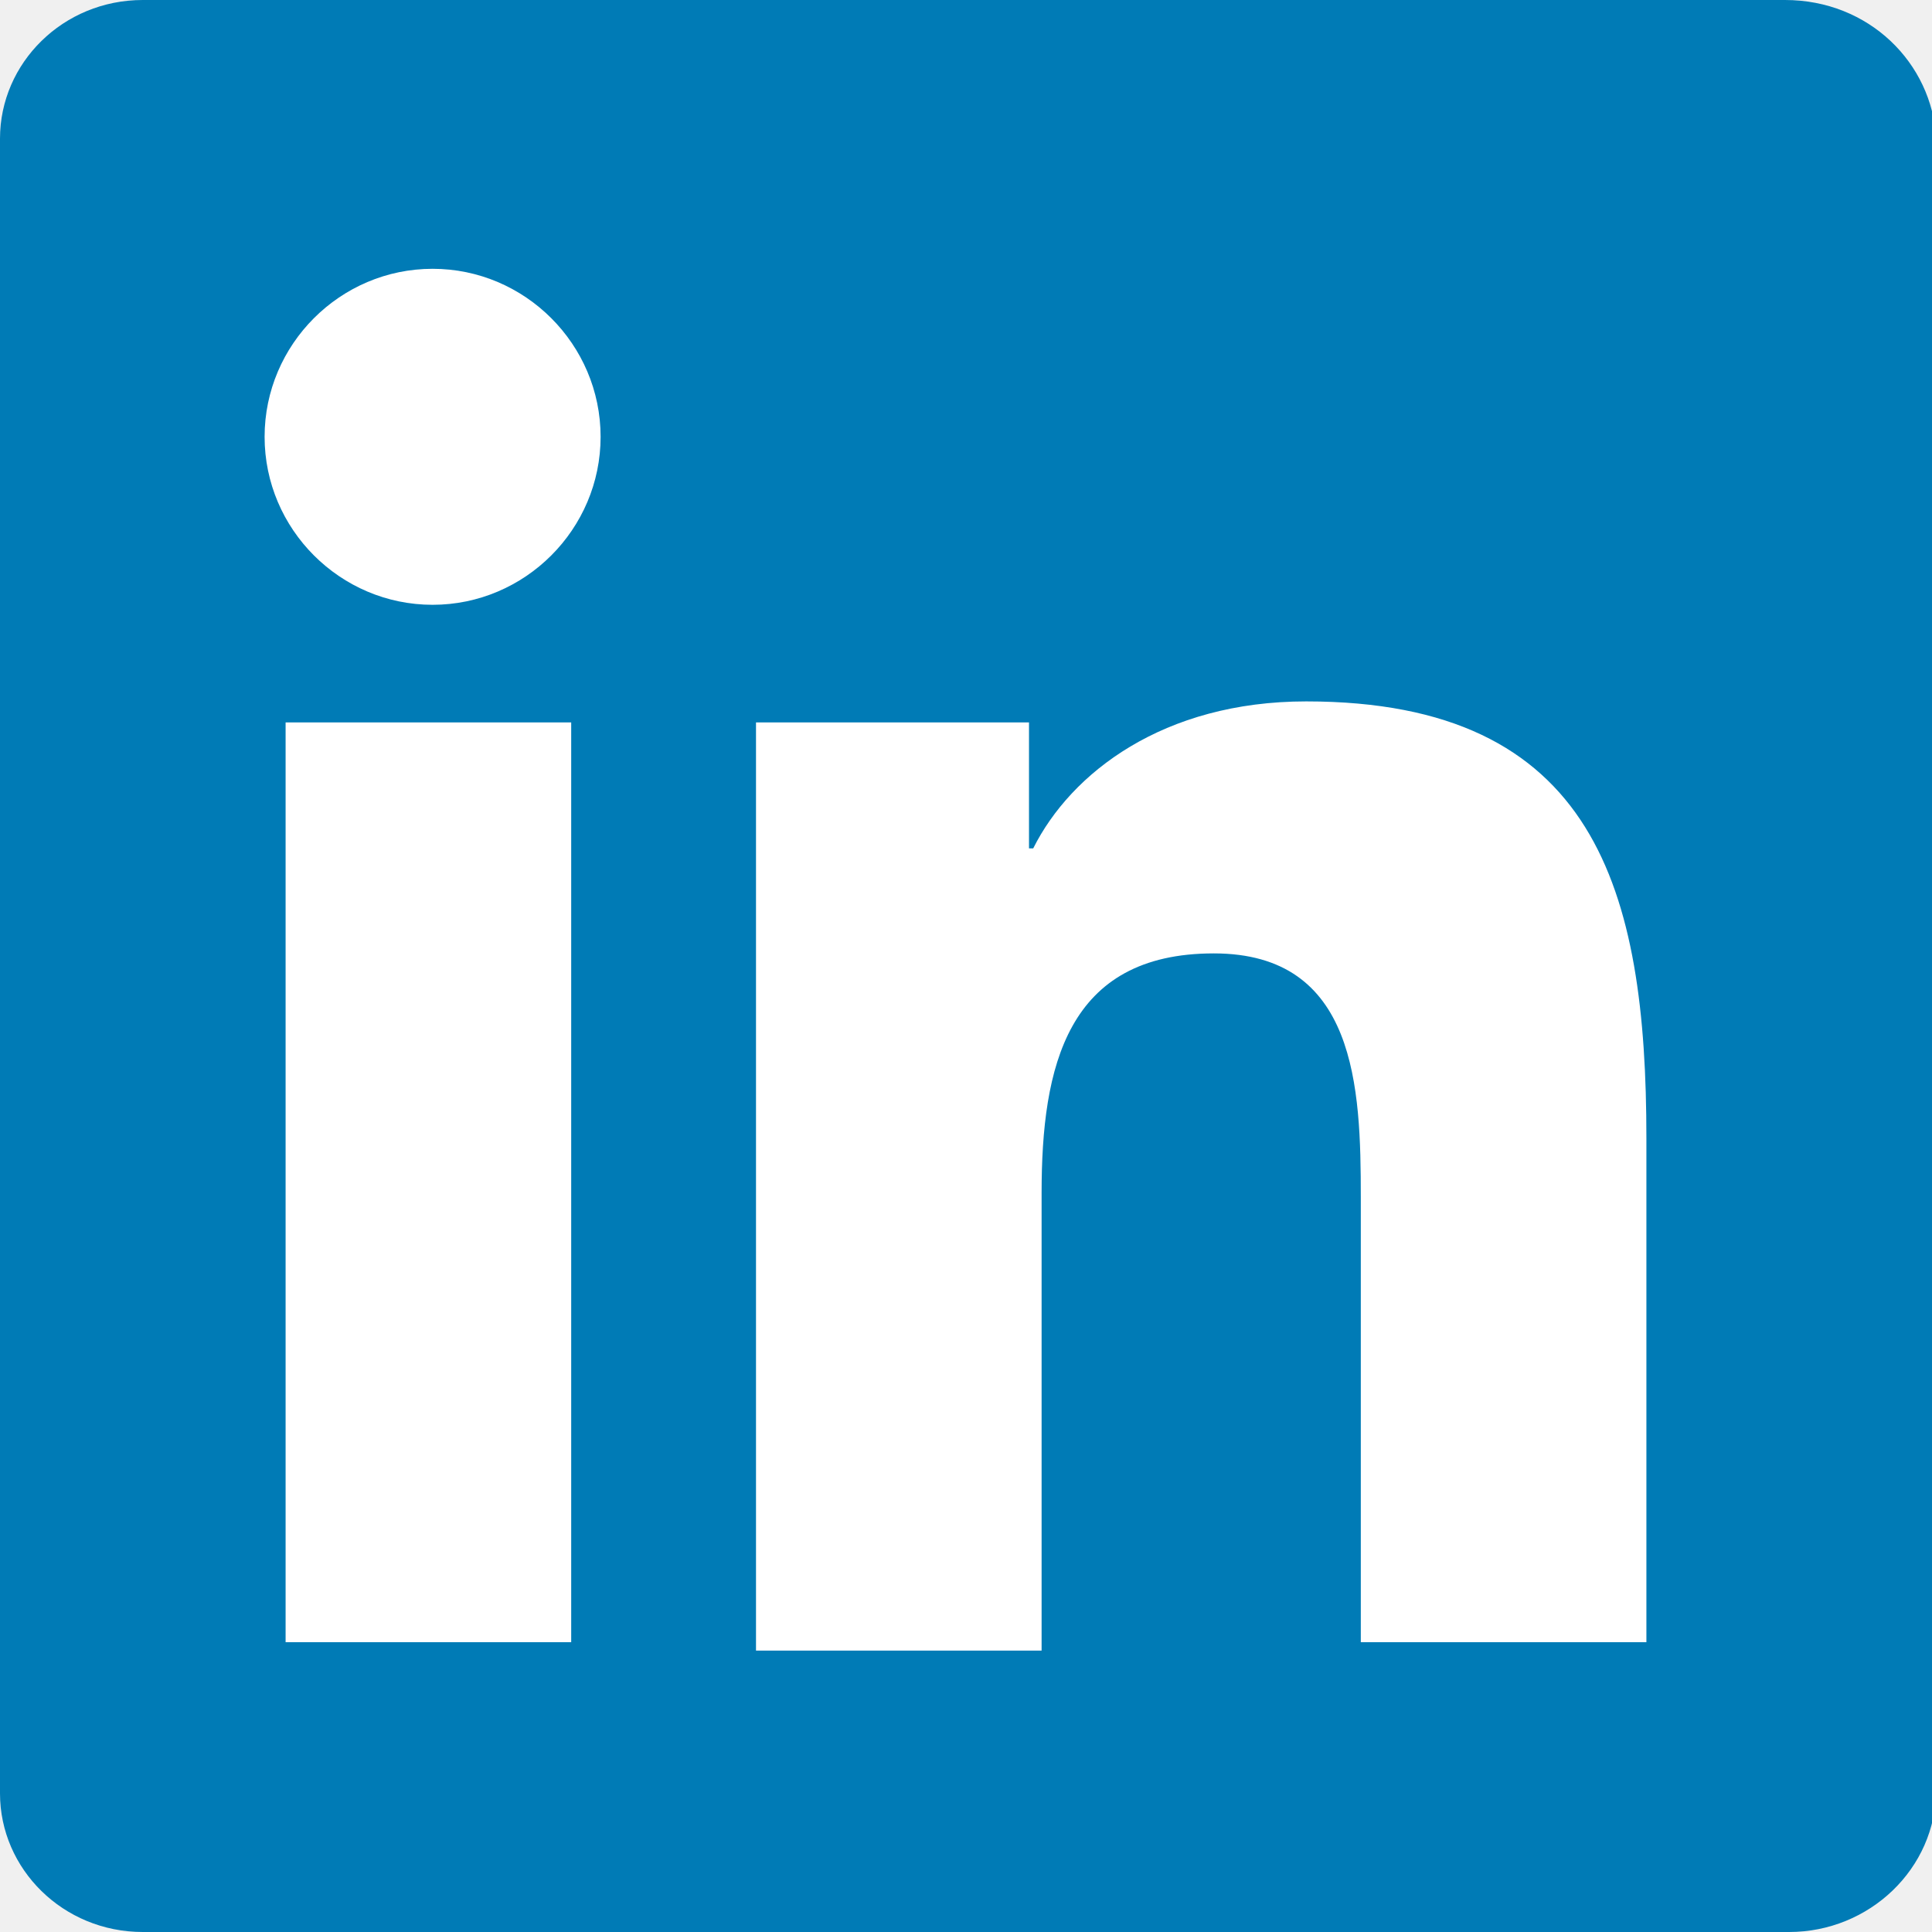
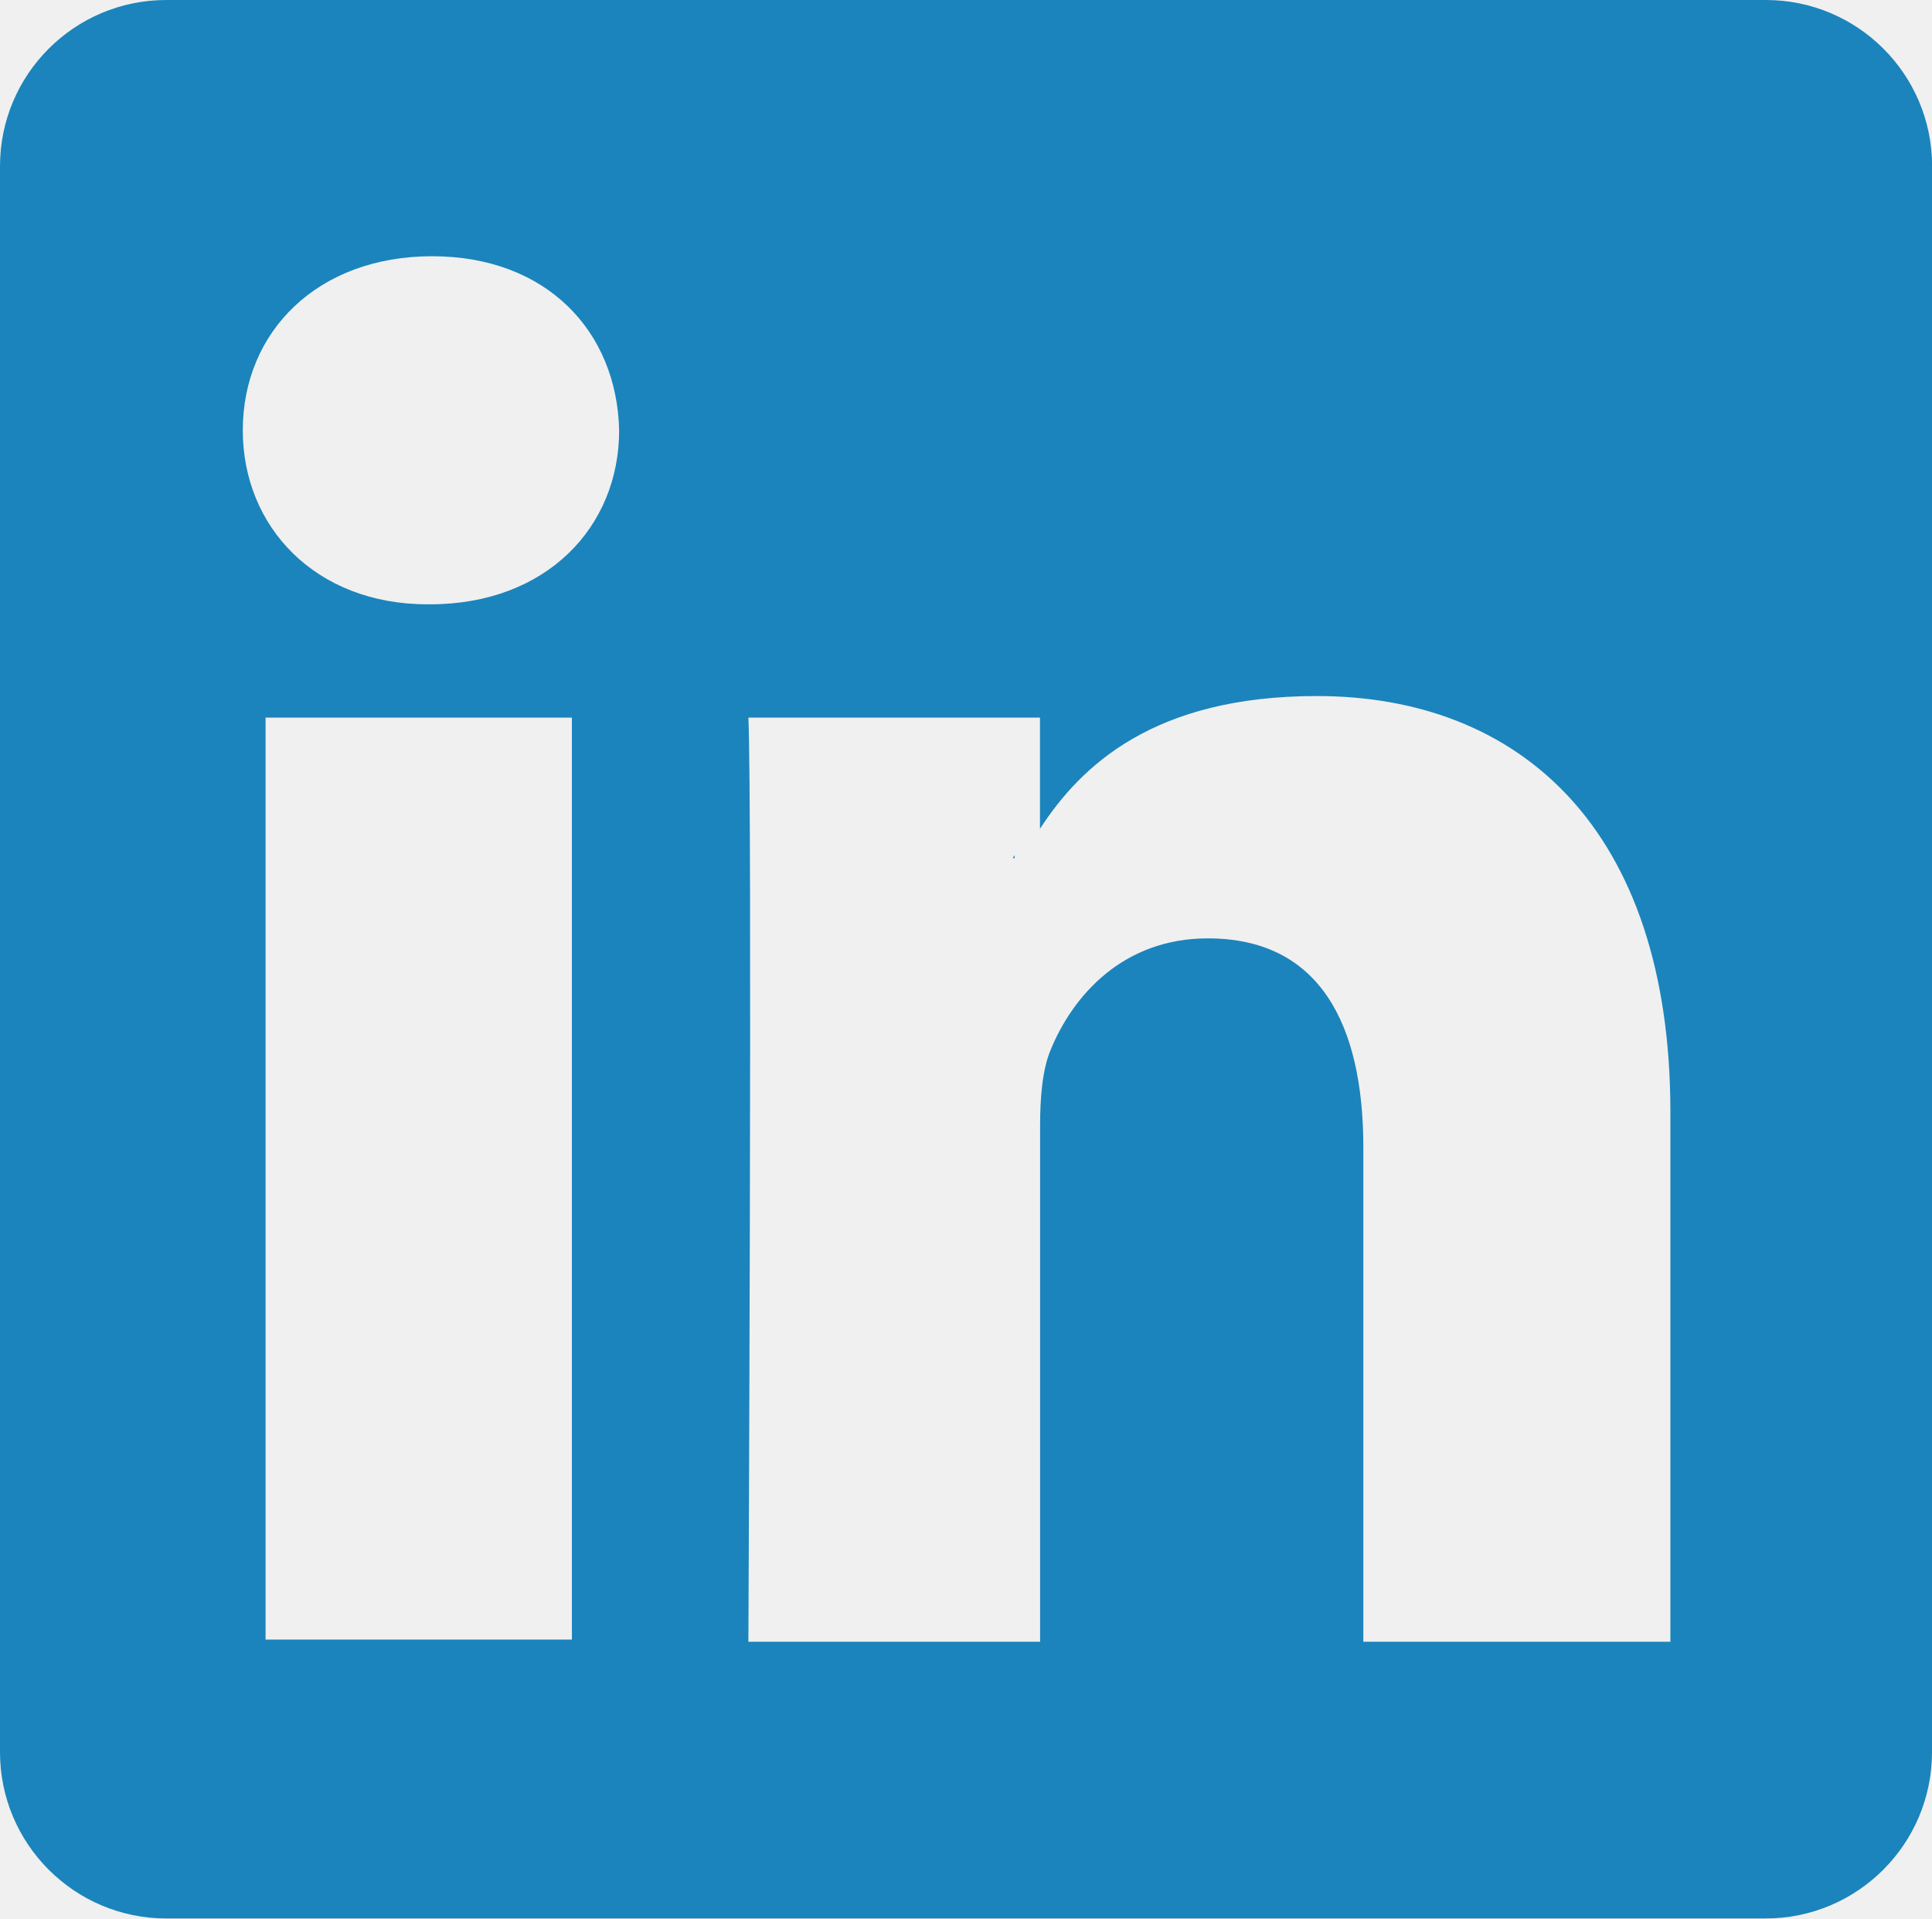
- <svg xmlns="http://www.w3.org/2000/svg" width="46" height="46" viewBox="0 0 46 46">
-   <path fill="#007BB6" d="M42.5 0H3.4C1.5 0 0 1.5 0 3.3v39.4C0 44.5 1.5 46 3.4 46h39.2c1.9 0 3.5-1.5 3.5-3.4V3.3C46 1.5 44.5 0 42.5 0z" />
-   <path fill="#fff" d="M6.8 17.2h6.8v21.9H6.8V17.2zm3.5-10.8c2.2 0 4 1.8 4 4s-1.8 4-4 4-4-1.8-4-4 1.8-4 4-4" />
-   <path fill="#fff" d="M18 17.2h6.5v3h.1c.9-1.8 3.1-3.5 6.5-3.5 6.9 0 8.1 4.5 8.1 10.4v12h-6.8V28.5c0-2.6-.1-5.8-3.5-5.8-3.5 0-4.1 2.7-4.1 5.7v10.9H18V17.2z" />
+ <svg xmlns="http://www.w3.org/2000/svg" version="1.2" baseProfile="tiny" id="Layer_1" x="0px" y="0px" width="16.114px" height="16px" viewBox="0 0 16.114 16" xml:space="preserve">
+   <path fill="#1B84BC" d="M16.114,14.613c0,0.765-0.621,1.387-1.387,1.387H1.387C0.621,16,0,15.378,0,14.613V1.387  C0,0.62,0.621,0,1.387,0h13.341c0.766,0,1.387,0.62,1.387,1.387V14.613z M4.77,5.985H2.215v7.689H4.77V5.985z M5.164,3.589  c-0.018-0.825-0.605-1.452-1.56-1.452c-0.954,0-1.579,0.627-1.579,1.452c0,0.804,0.605,1.451,1.541,1.451h0.02  C4.559,5.04,5.164,4.394,5.164,3.589z M13.932,9.274c0-2.369-1.263-3.469-2.949-3.469c-1.36,0-1.967,0.581-2.309,1.107V5.985H6.242  c0.033,0.723,0,7.707,0,7.707h2.433V9.389c0-0.232,0.018-0.461,0.085-0.626c0.187-0.461,0.607-0.937,1.314-0.937  c0.927,0,1.297,0.708,1.297,1.743v4.123h2.561V9.274z M8.463,7.157V7.132C8.458,7.139,8.452,7.149,8.447,7.157H8.463z" />
</svg>
